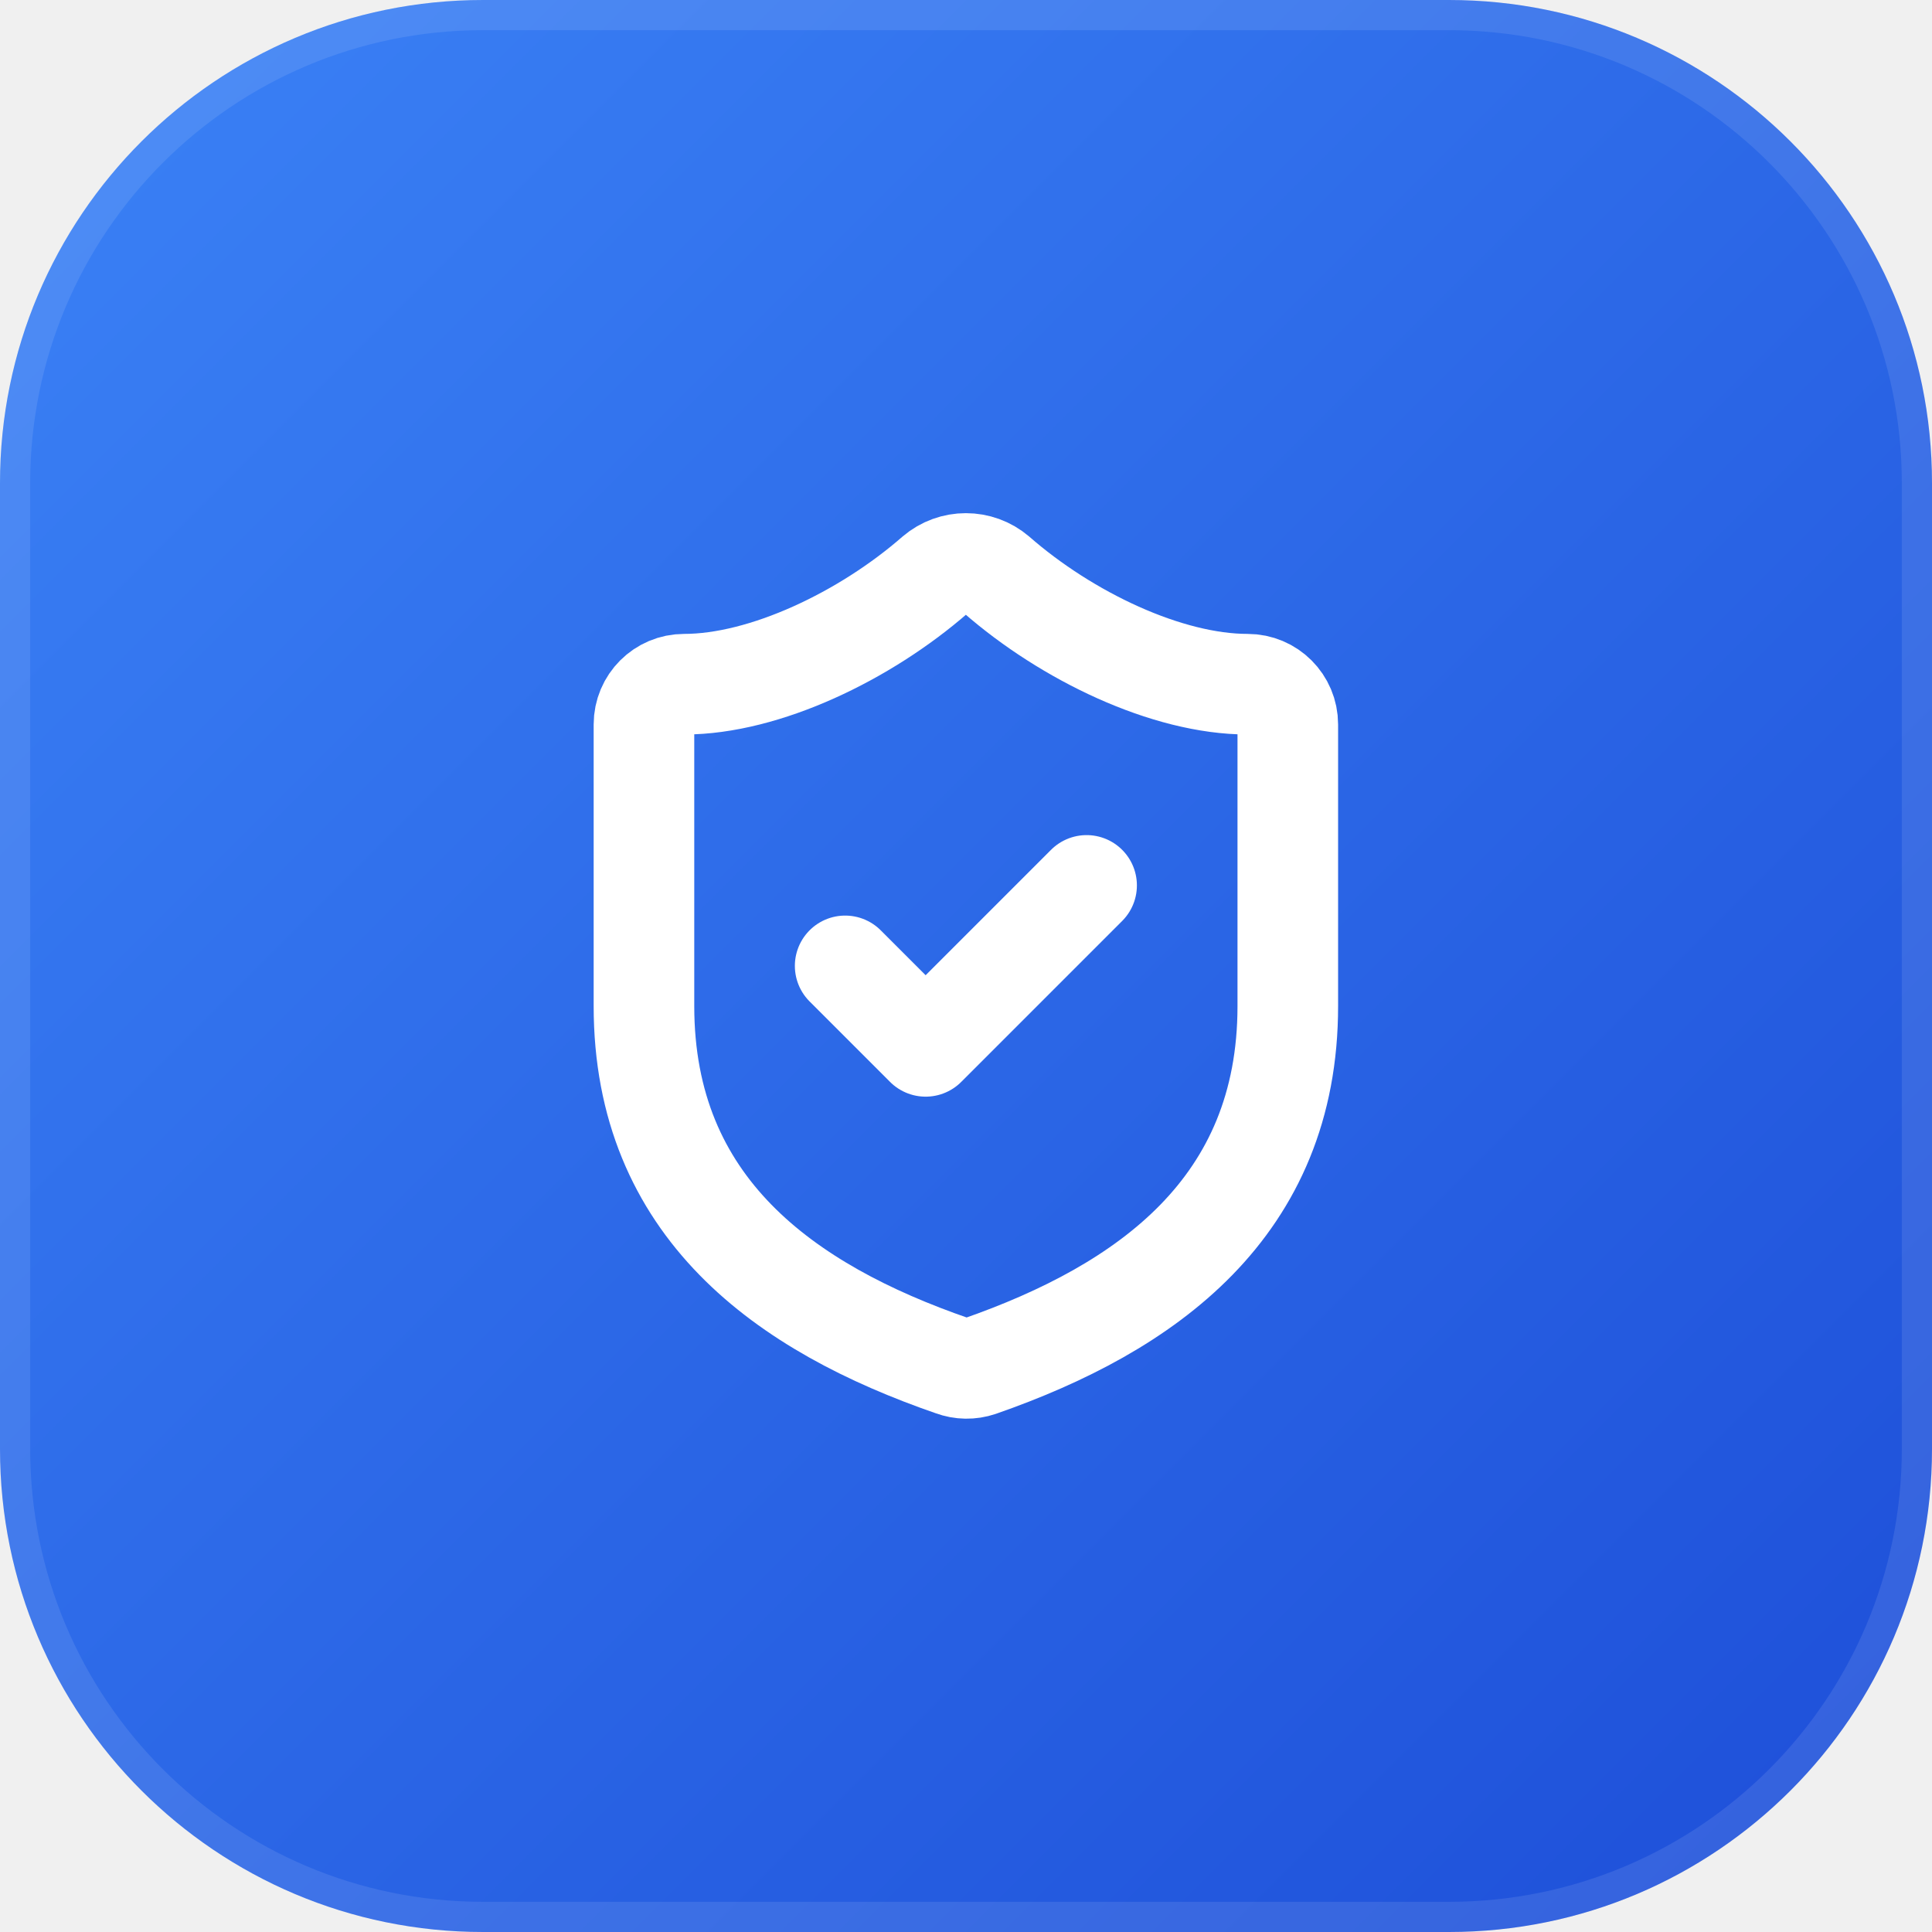
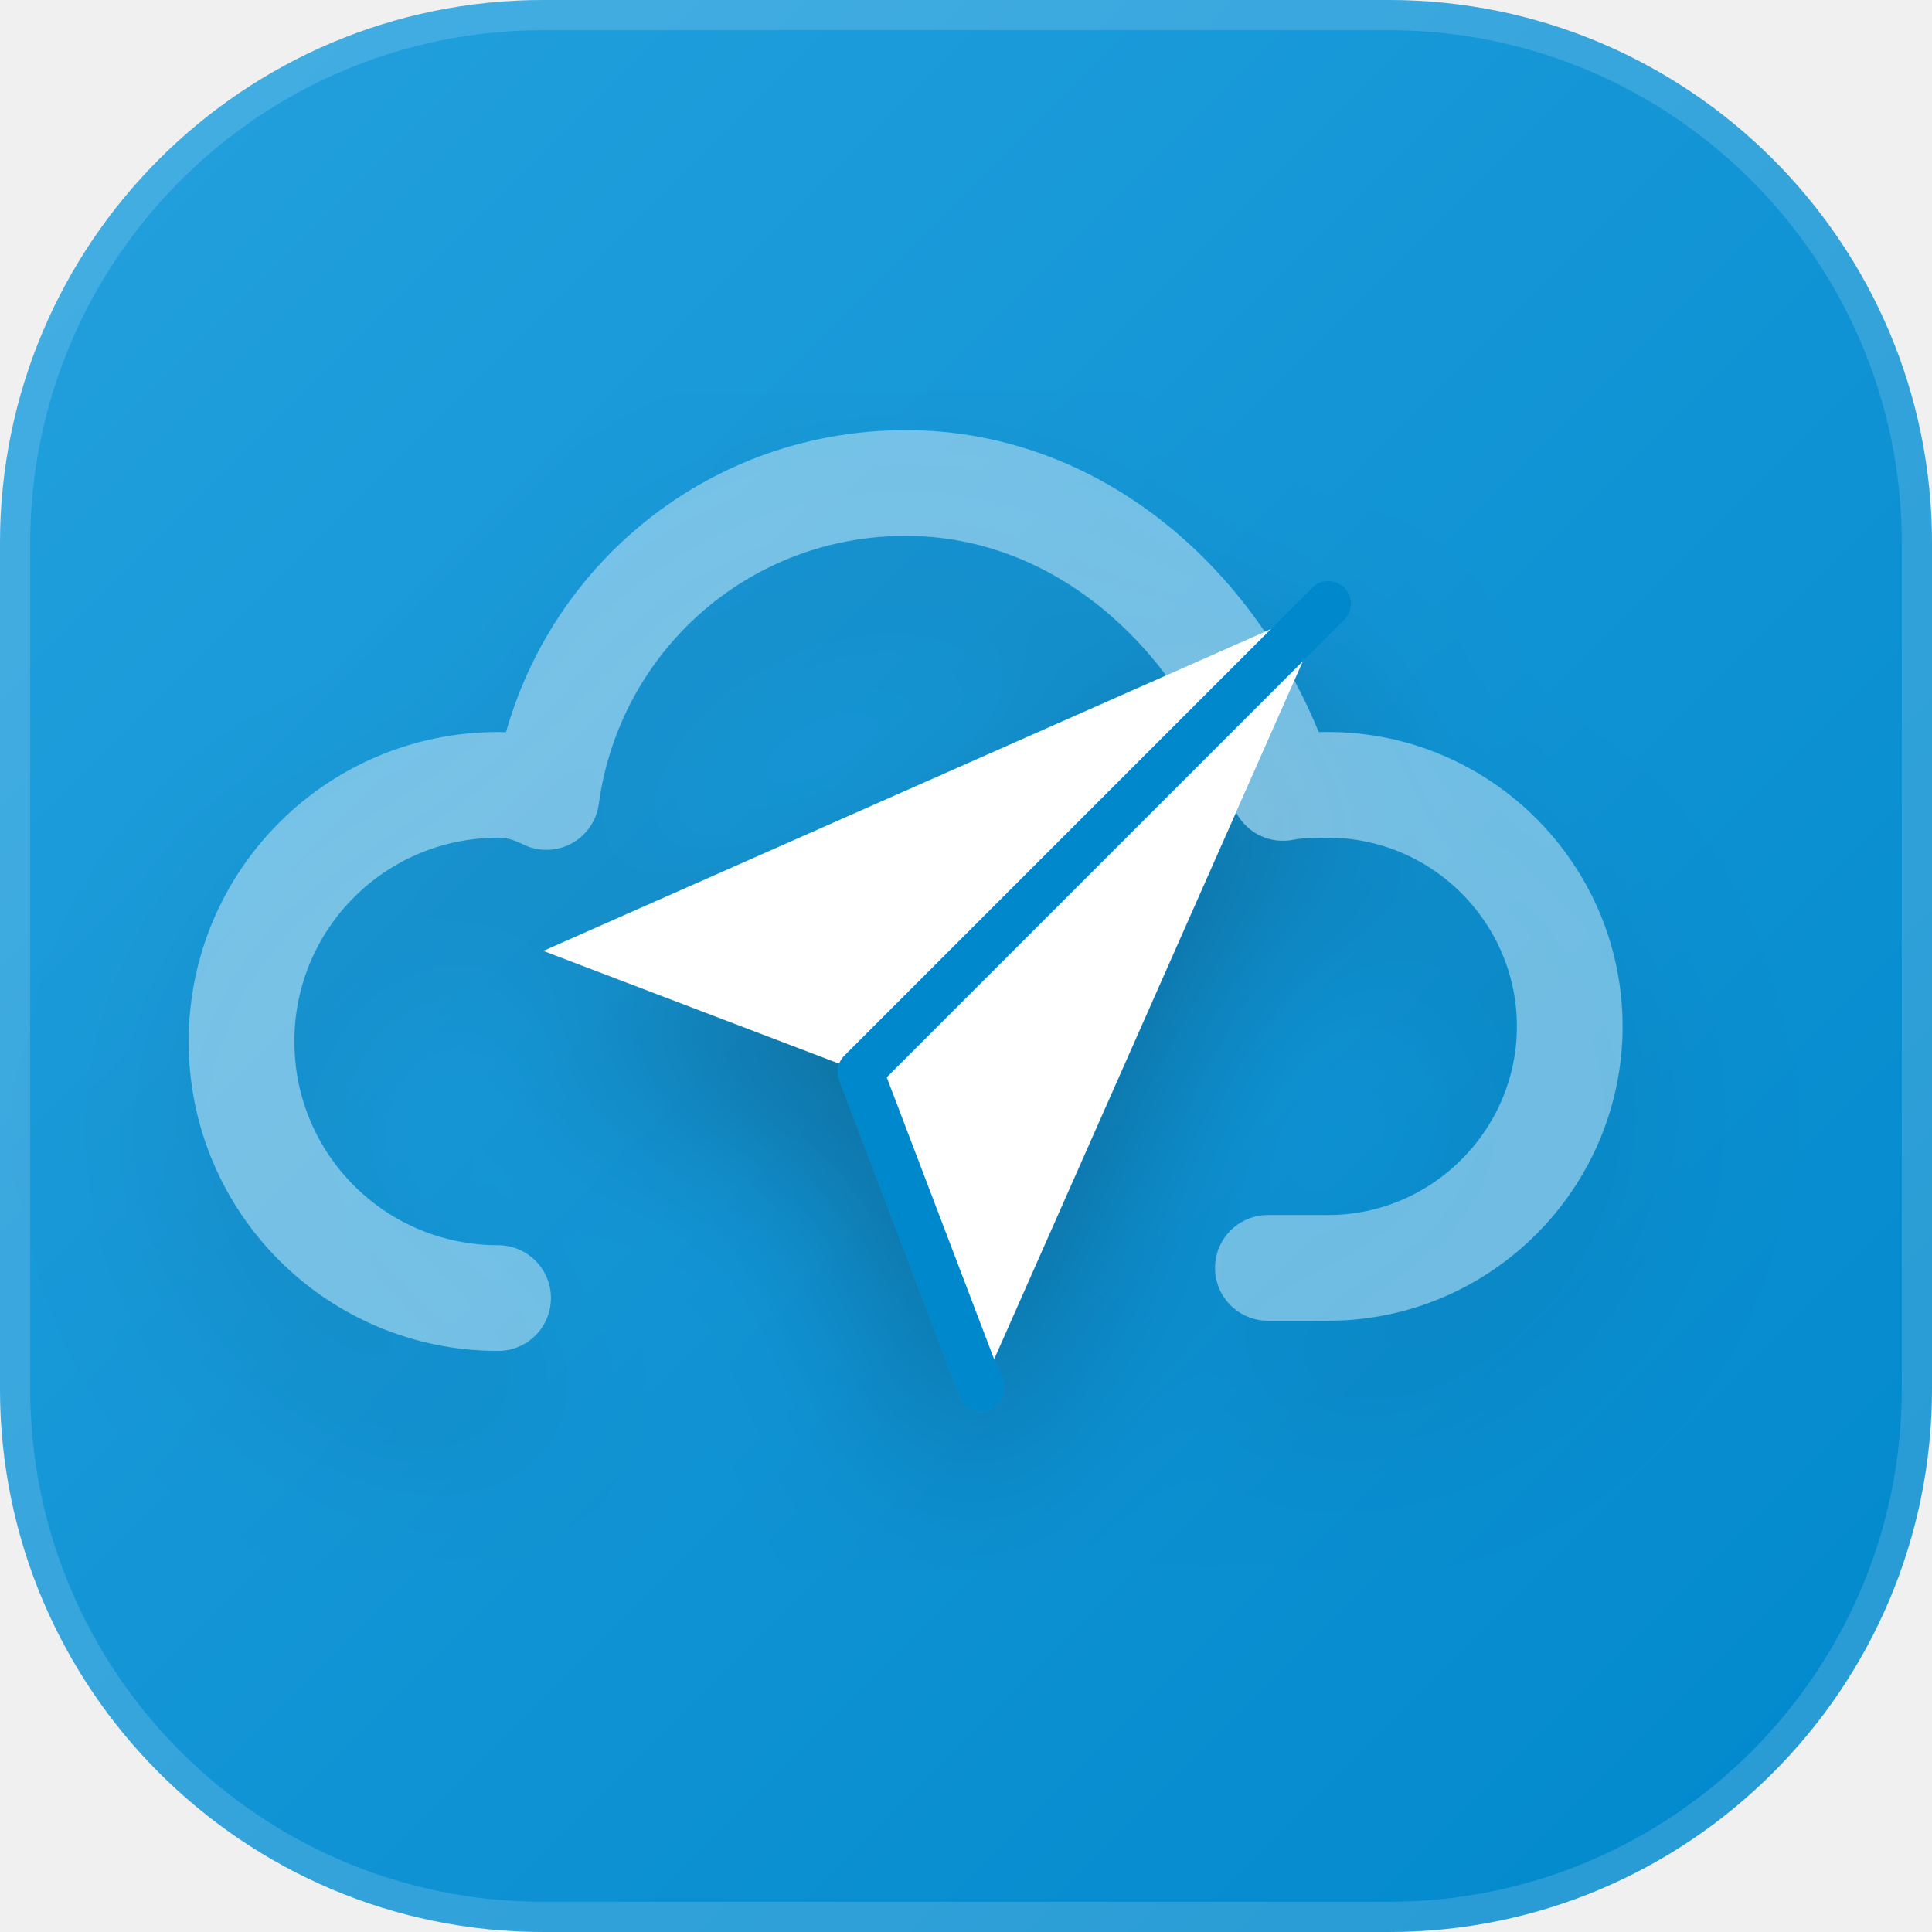
<svg xmlns="http://www.w3.org/2000/svg" width="64" height="64" viewBox="0 0 64 64" fill="none">
  <defs>
-     <linearGradient id="blueGrad" x1="0" y1="0" x2="64" y2="64" gradientUnits="userSpaceOnUse">
-       <stop offset="0%" stop-color="#3b82f6" />
-       <stop offset="100%" stop-color="#1d4ed8" />
+     <linearGradient id="bgGrad" x1="0" y1="0" x2="64" y2="64" gradientUnits="userSpaceOnUse">
+       <stop offset="0%" stop-color="#24A1DE" />
+       <stop offset="100%" stop-color="#0088CC" />
    </linearGradient>
+     <filter id="glow" x="-20%" y="-20%" width="140%" height="140%">
+       <feDropShadow dx="0" dy="3" stdDeviation="3" flood-color="#000000" flood-opacity="0.25" />
+     </filter>
  </defs>
-   <rect x="0" y="0" width="64" height="64" rx="16" fill="url(#blueGrad)" />
-   <rect x="0.5" y="0.5" width="63" height="63" rx="15.5" stroke="white" stroke-opacity="0.1" stroke-width="1" />
-   <g transform="translate(16, 16) scale(1.333)">
-     <path d="M20 13c0 5-3.5 7.5-7.66 8.95a1 1 0 0 1-.67-.01C7.5 20.5 4 18 4 13V6a1 1 0 0 1 1-1c2 0 4.5-1.2 6.24-2.72a1.17 1.17 0 0 1 1.52 0C14.51 3.81 17 5 19 5a1 1 0 0 1 1 1z" stroke="white" stroke-width="2.5" stroke-linecap="round" stroke-linejoin="round" />
-     <path d="m9 12 2 2 4-4" stroke="white" stroke-width="2.5" stroke-linecap="round" stroke-linejoin="round" />
+   <rect x="0" y="0" width="64" height="64" rx="18" fill="url(#bgGrad)" />
+   <rect x="0.5" y="0.5" width="63" height="63" rx="17.5" stroke="white" stroke-opacity="0.15" stroke-width="1" />
+   <g filter="url(#glow)">
+     <path d="M42 42h2c4.4 0 8-3.6 8-8s-3.6-8-8-8c-.5 0-1 0-1.5.1C40.6 20.3 35.8 16 30 16c-6.1 0-11.1 4.5-11.9 10.4C17.5 26.1 17 26 16.5 26c-4.7 0-8.5 3.8-8.5 8.5S11.8 43 16.5 43" stroke="white" stroke-width="3.5" stroke-linecap="round" stroke-linejoin="round" stroke-opacity="0.4" />
+     <path d="M44 20L18 31.5L28.5 35.5L32.5 46L44 20Z" fill="white" />
+     <path d="M44 20L28.5 35.5L32.5 46" stroke="#0088CC" stroke-width="1.5" stroke-linecap="round" stroke-linejoin="round" />
  </g>
</svg>
